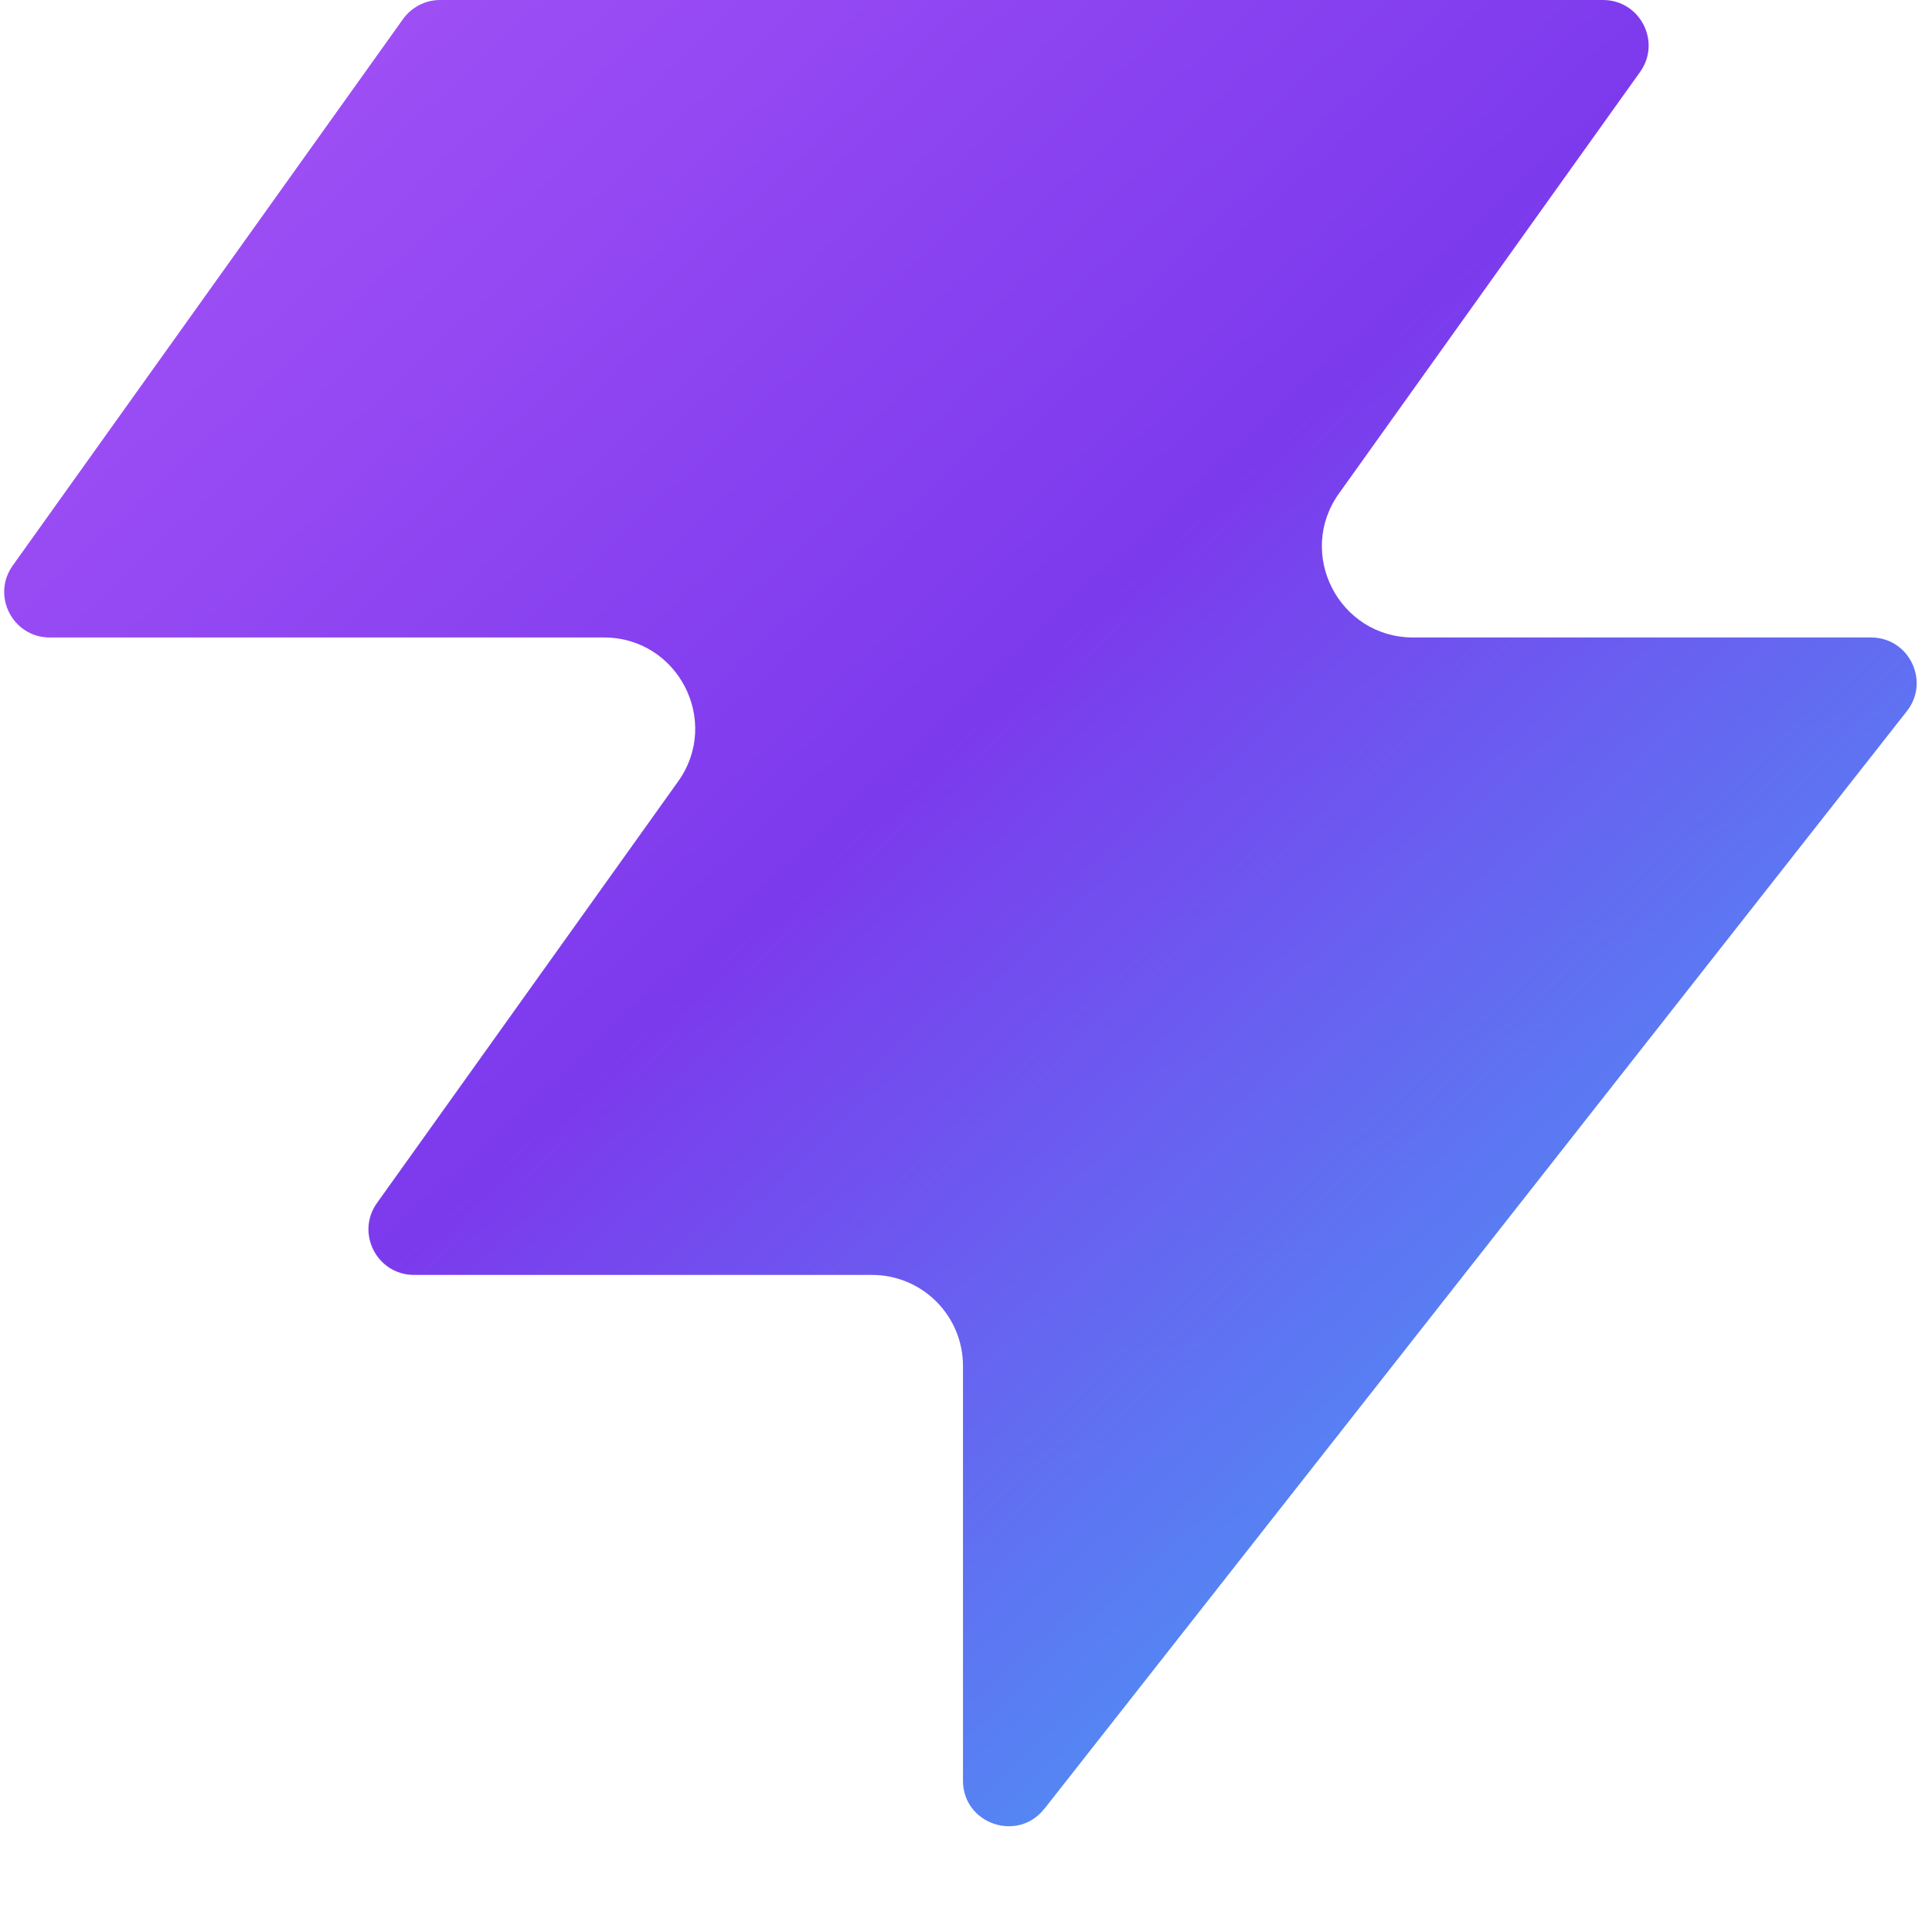
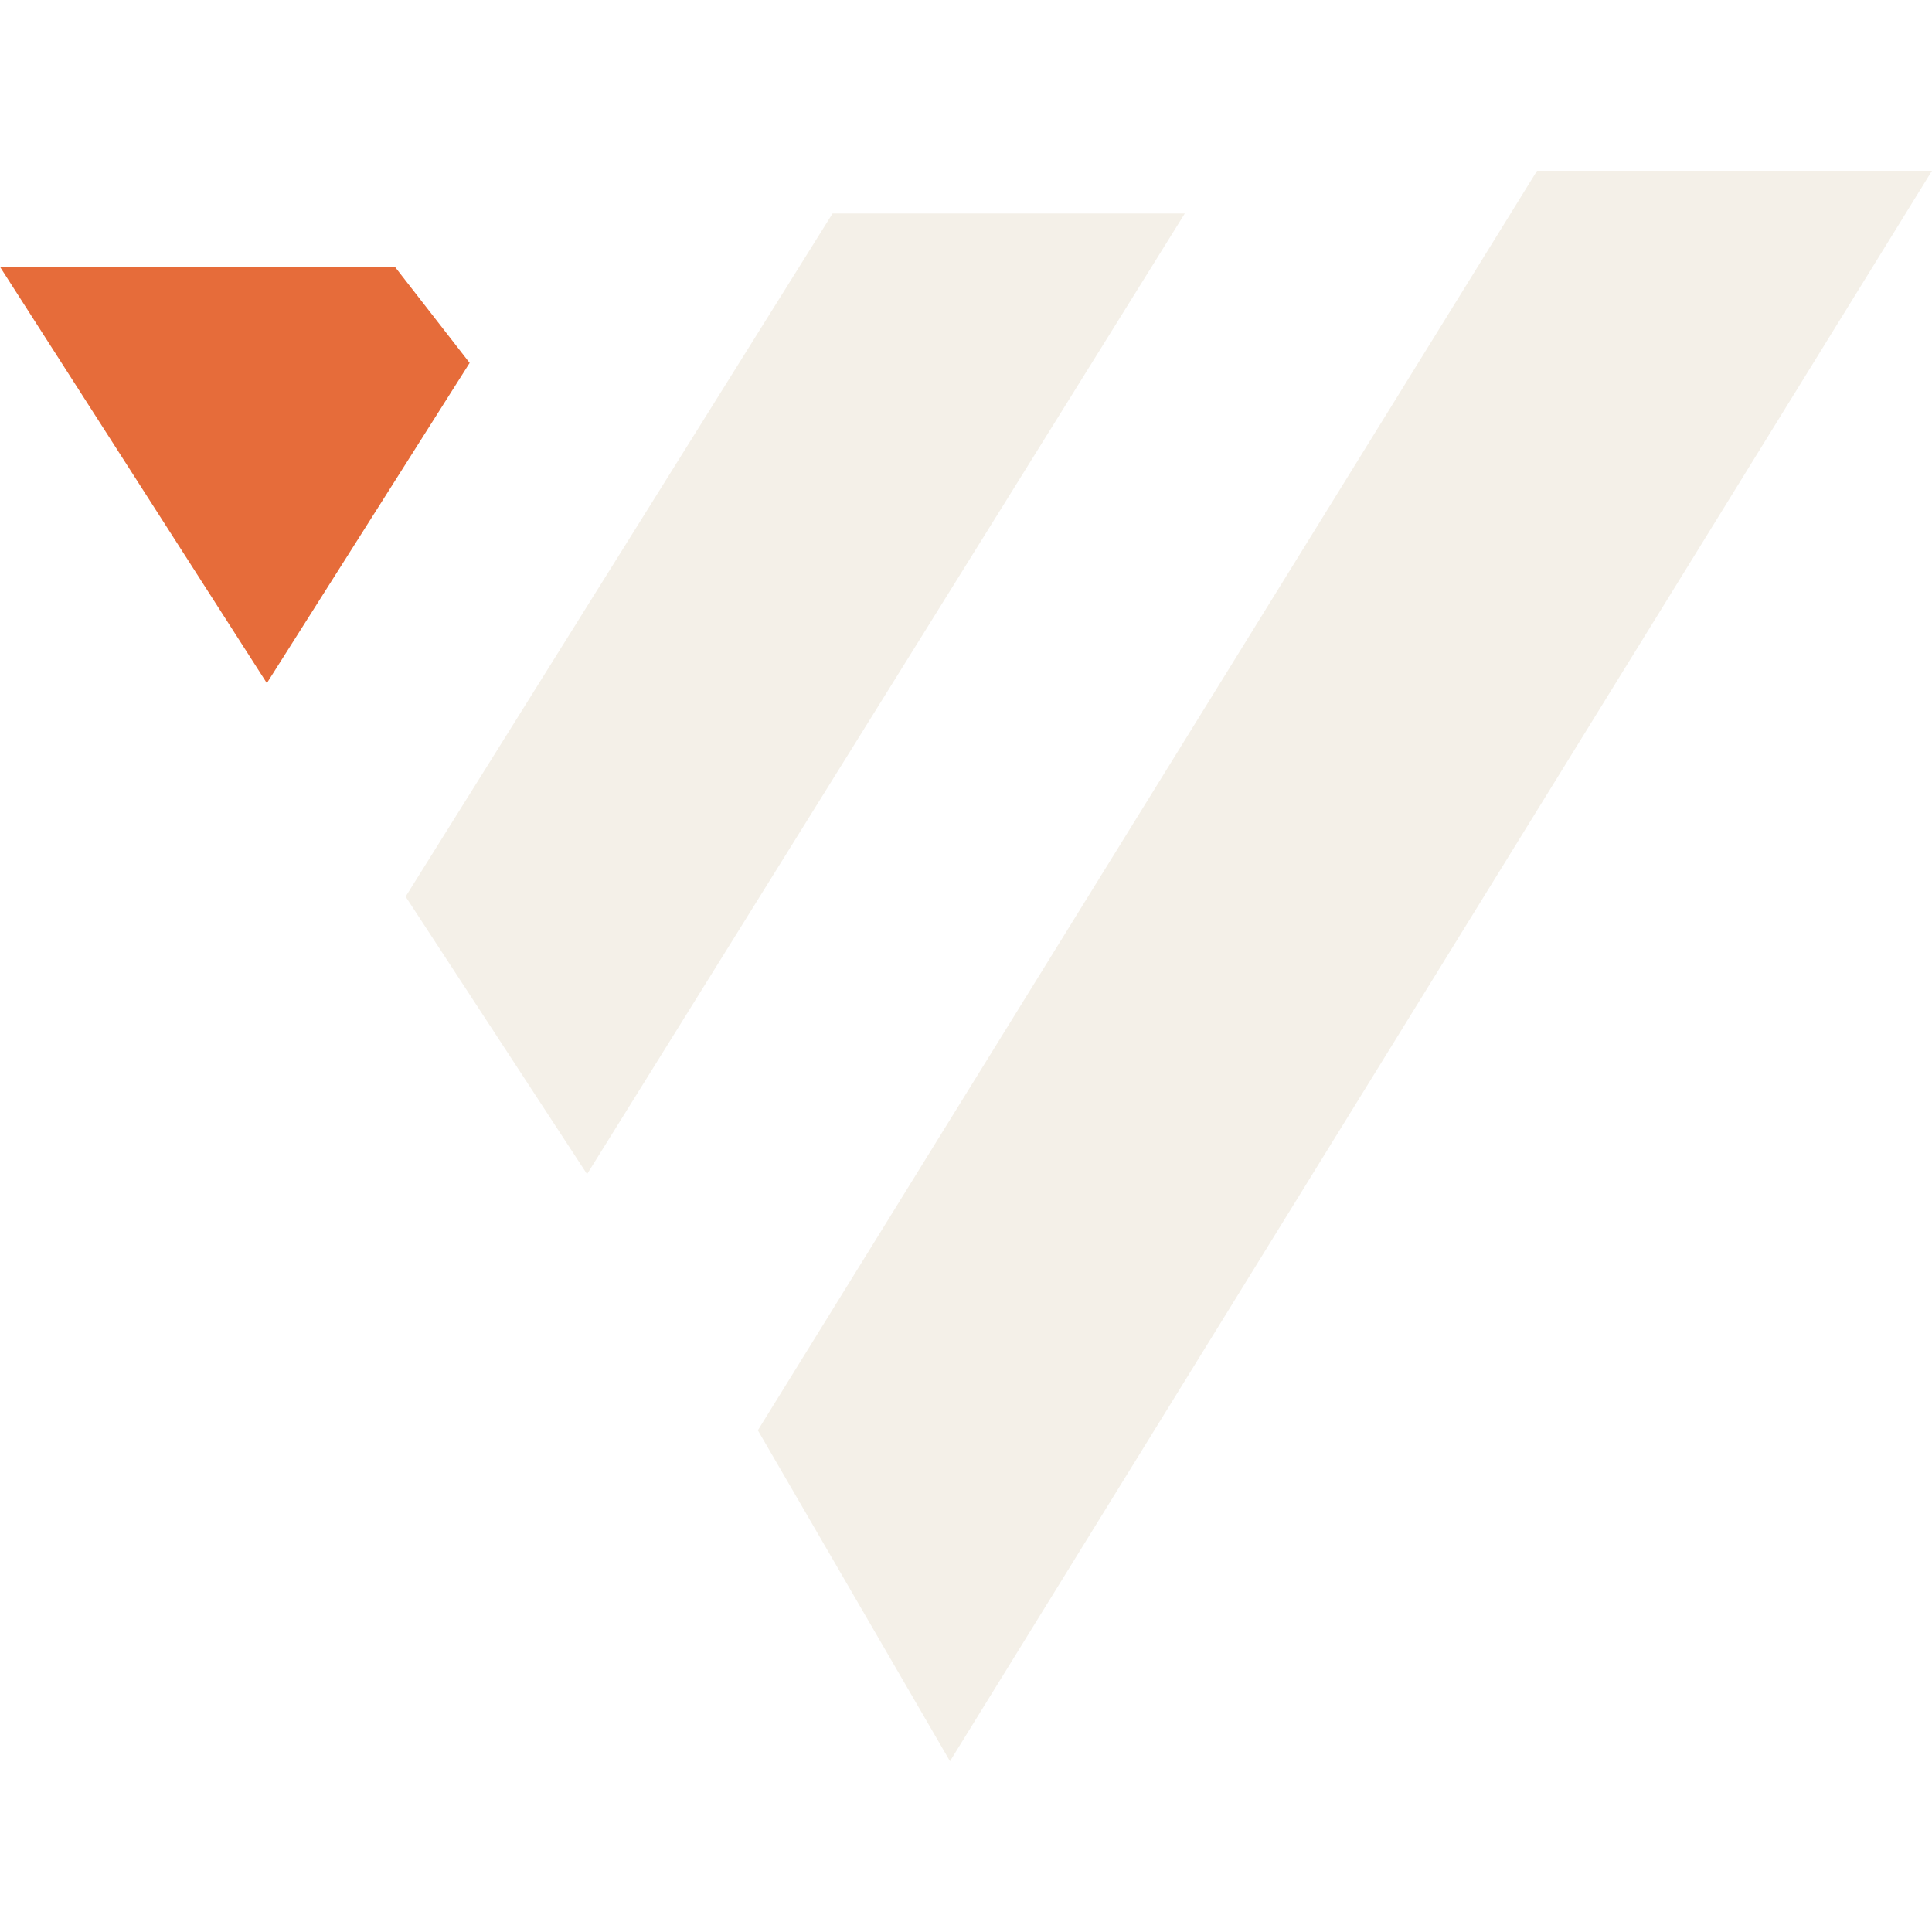
- <svg xmlns="http://www.w3.org/2000/svg" viewBox="0 0 48 48" width="48" height="48" fill="none">
-   <defs>
-     <linearGradient id="vantiq-brand-gradient" x1="0%" y1="0%" x2="100%" y2="100%">
-       <stop offset="0%" stop-color="#a855f7" />
-       <stop offset="45%" stop-color="#7c3aed" />
-       <stop offset="100%" stop-color="#38bdf8" />
-     </linearGradient>
-   </defs>
-   <path d="M25.946 44.938c-.664.845-2.021.375-2.021-.698V33.937a2.26 2.26 0 0 0-2.262-2.262H10.287c-.92 0-1.456-1.04-.92-1.788l7.48-10.471c1.07-1.497 0-3.578-1.842-3.578H1.237c-.92 0-1.456-1.04-.92-1.788L10.013.474c.214-.297.556-.474.92-.474h28.894c.92 0 1.456 1.04.92 1.788l-7.48 10.471c-1.07 1.498 0 3.579 1.842 3.579h11.377c.943 0 1.473 1.088.89 1.83L25.947 44.94z" fill="url(#vantiq-brand-gradient)" />
+ <svg xmlns="http://www.w3.org/2000/svg" viewBox="0 0 181 181" width="48" height="48" fill="none">
+   <style>
+     .slash { fill: #f4f0e8; }
+     @media (prefers-color-scheme: light) {
+       .slash { fill: #20211e; }
+     }
+   </style>
+   <path d="M0 25L37 25L44 34L25 64Z" fill="#E66C3A" />
+   <path class="slash" d="M78 20L111 20L55 110L38 84Z" />
+   <path class="slash" d="M144 16L181 16L89 165L71 134Z" />
</svg>
